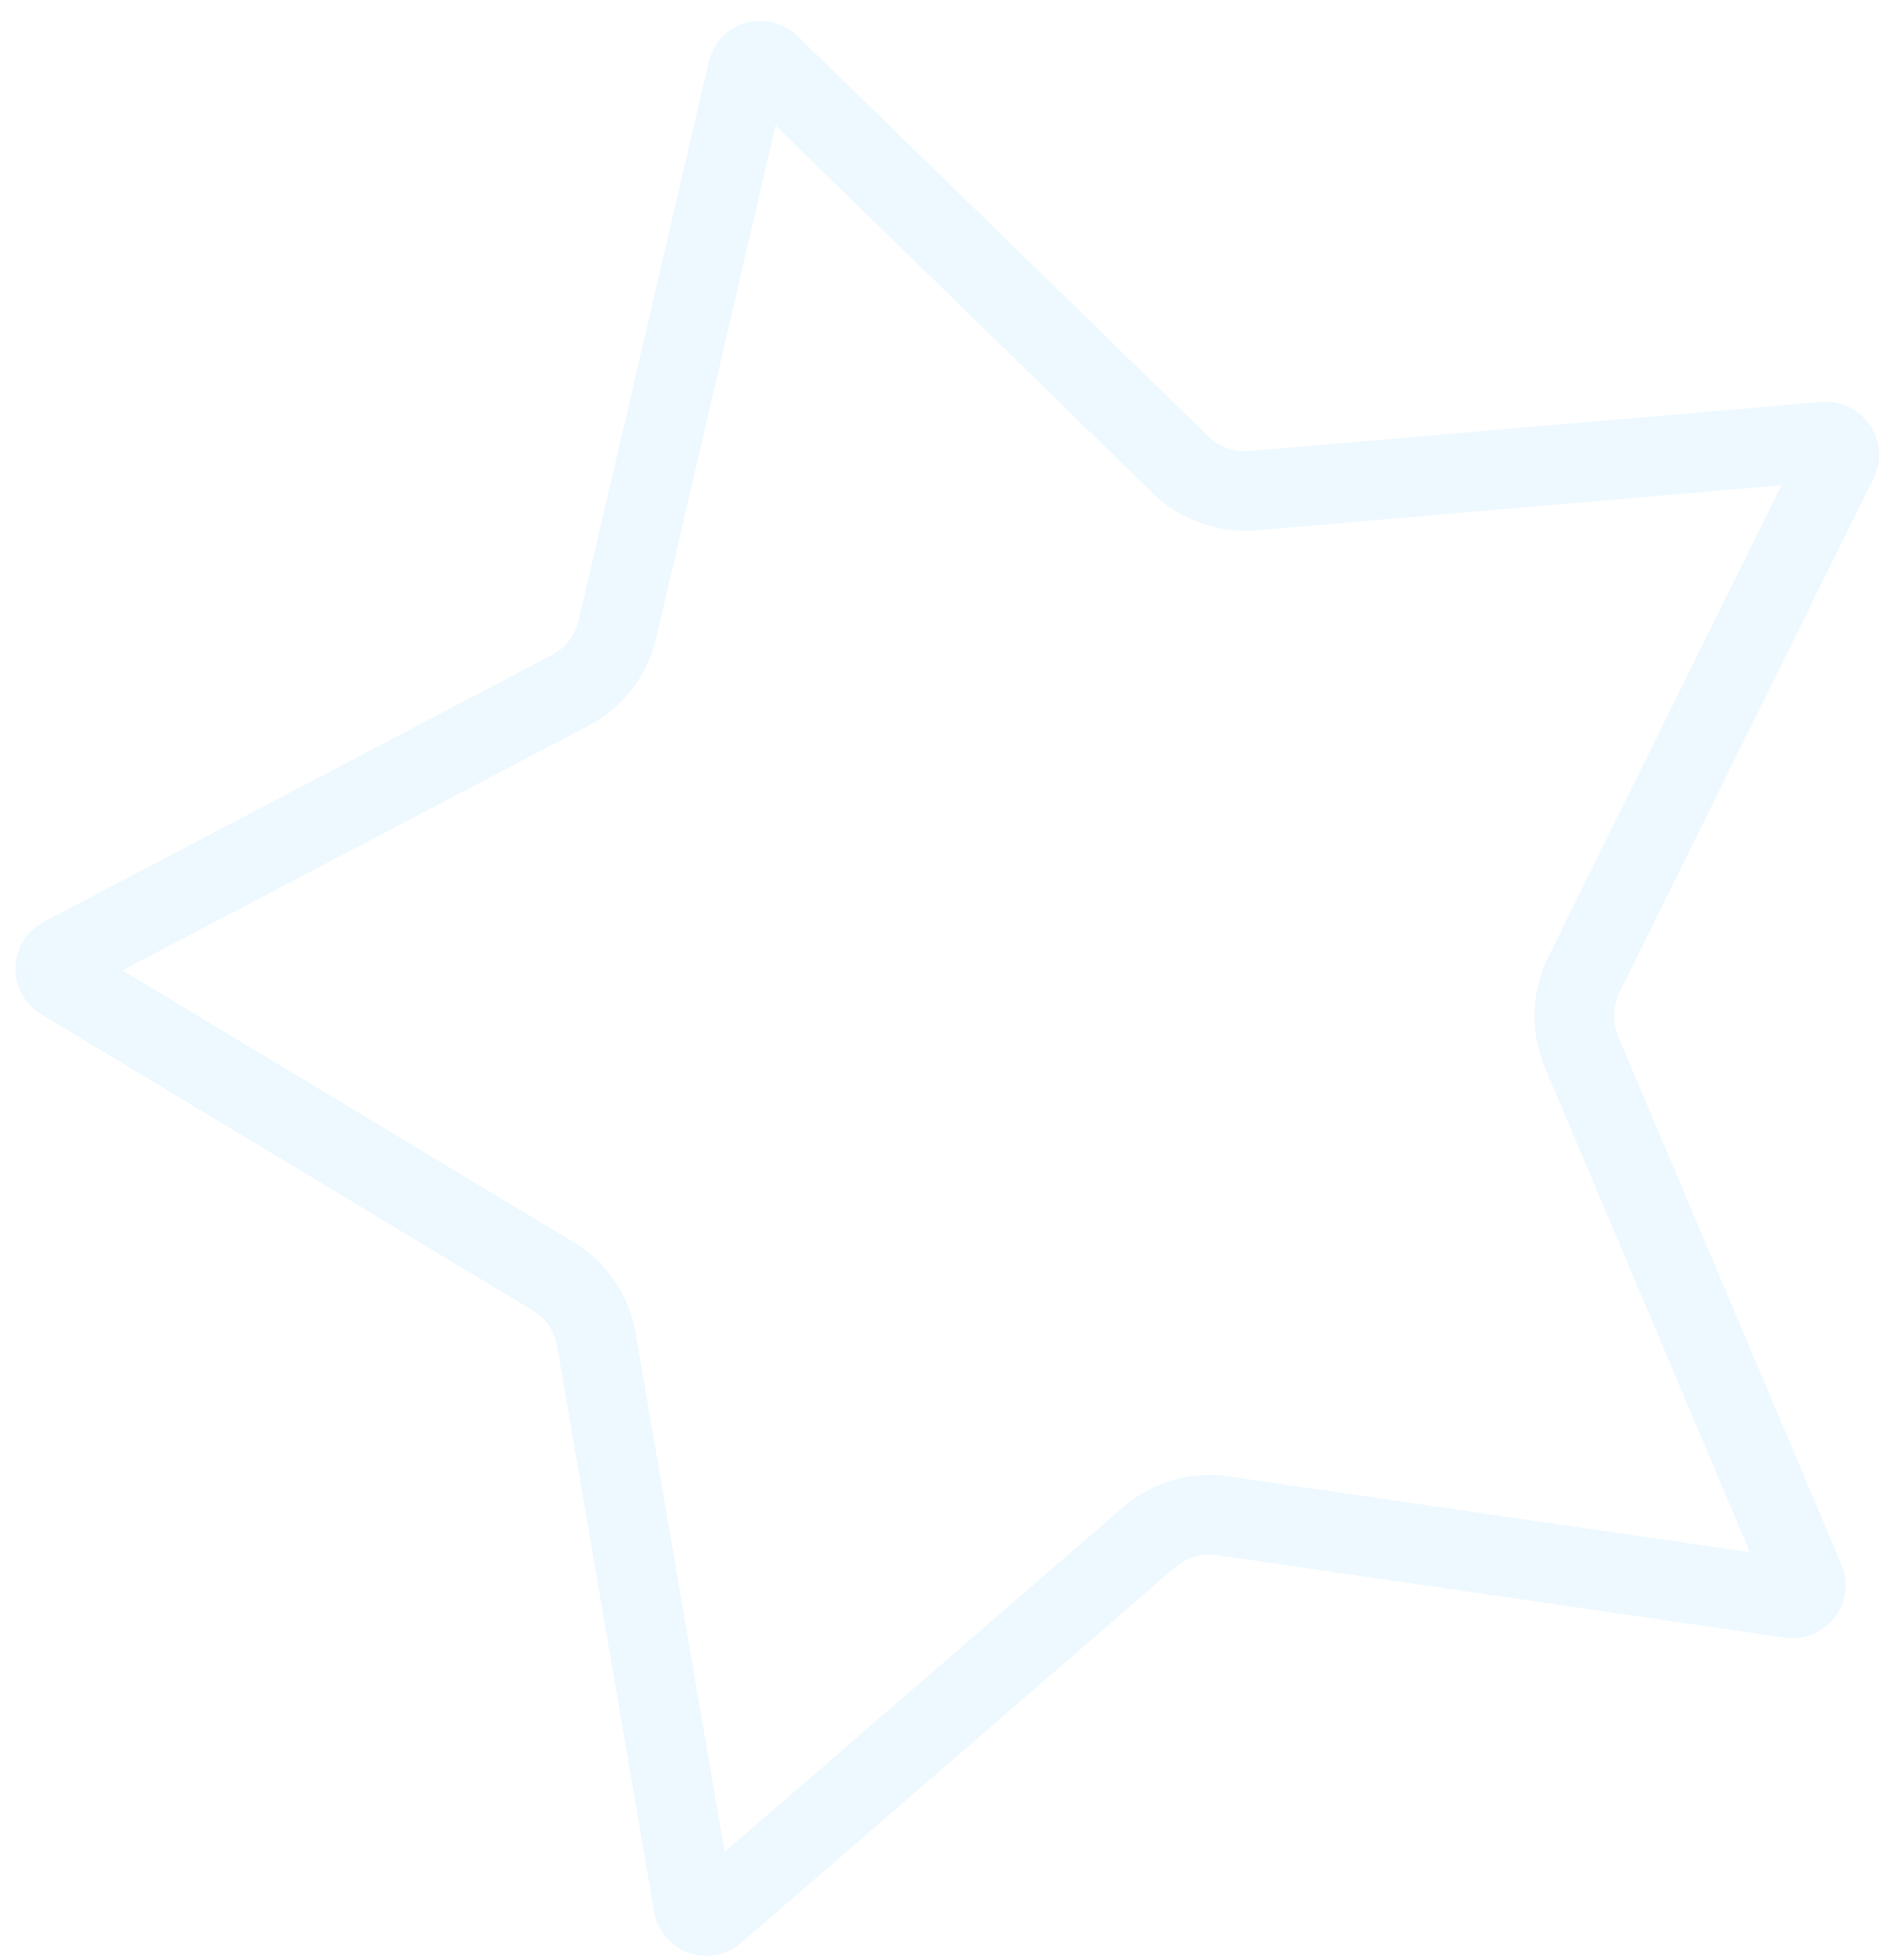
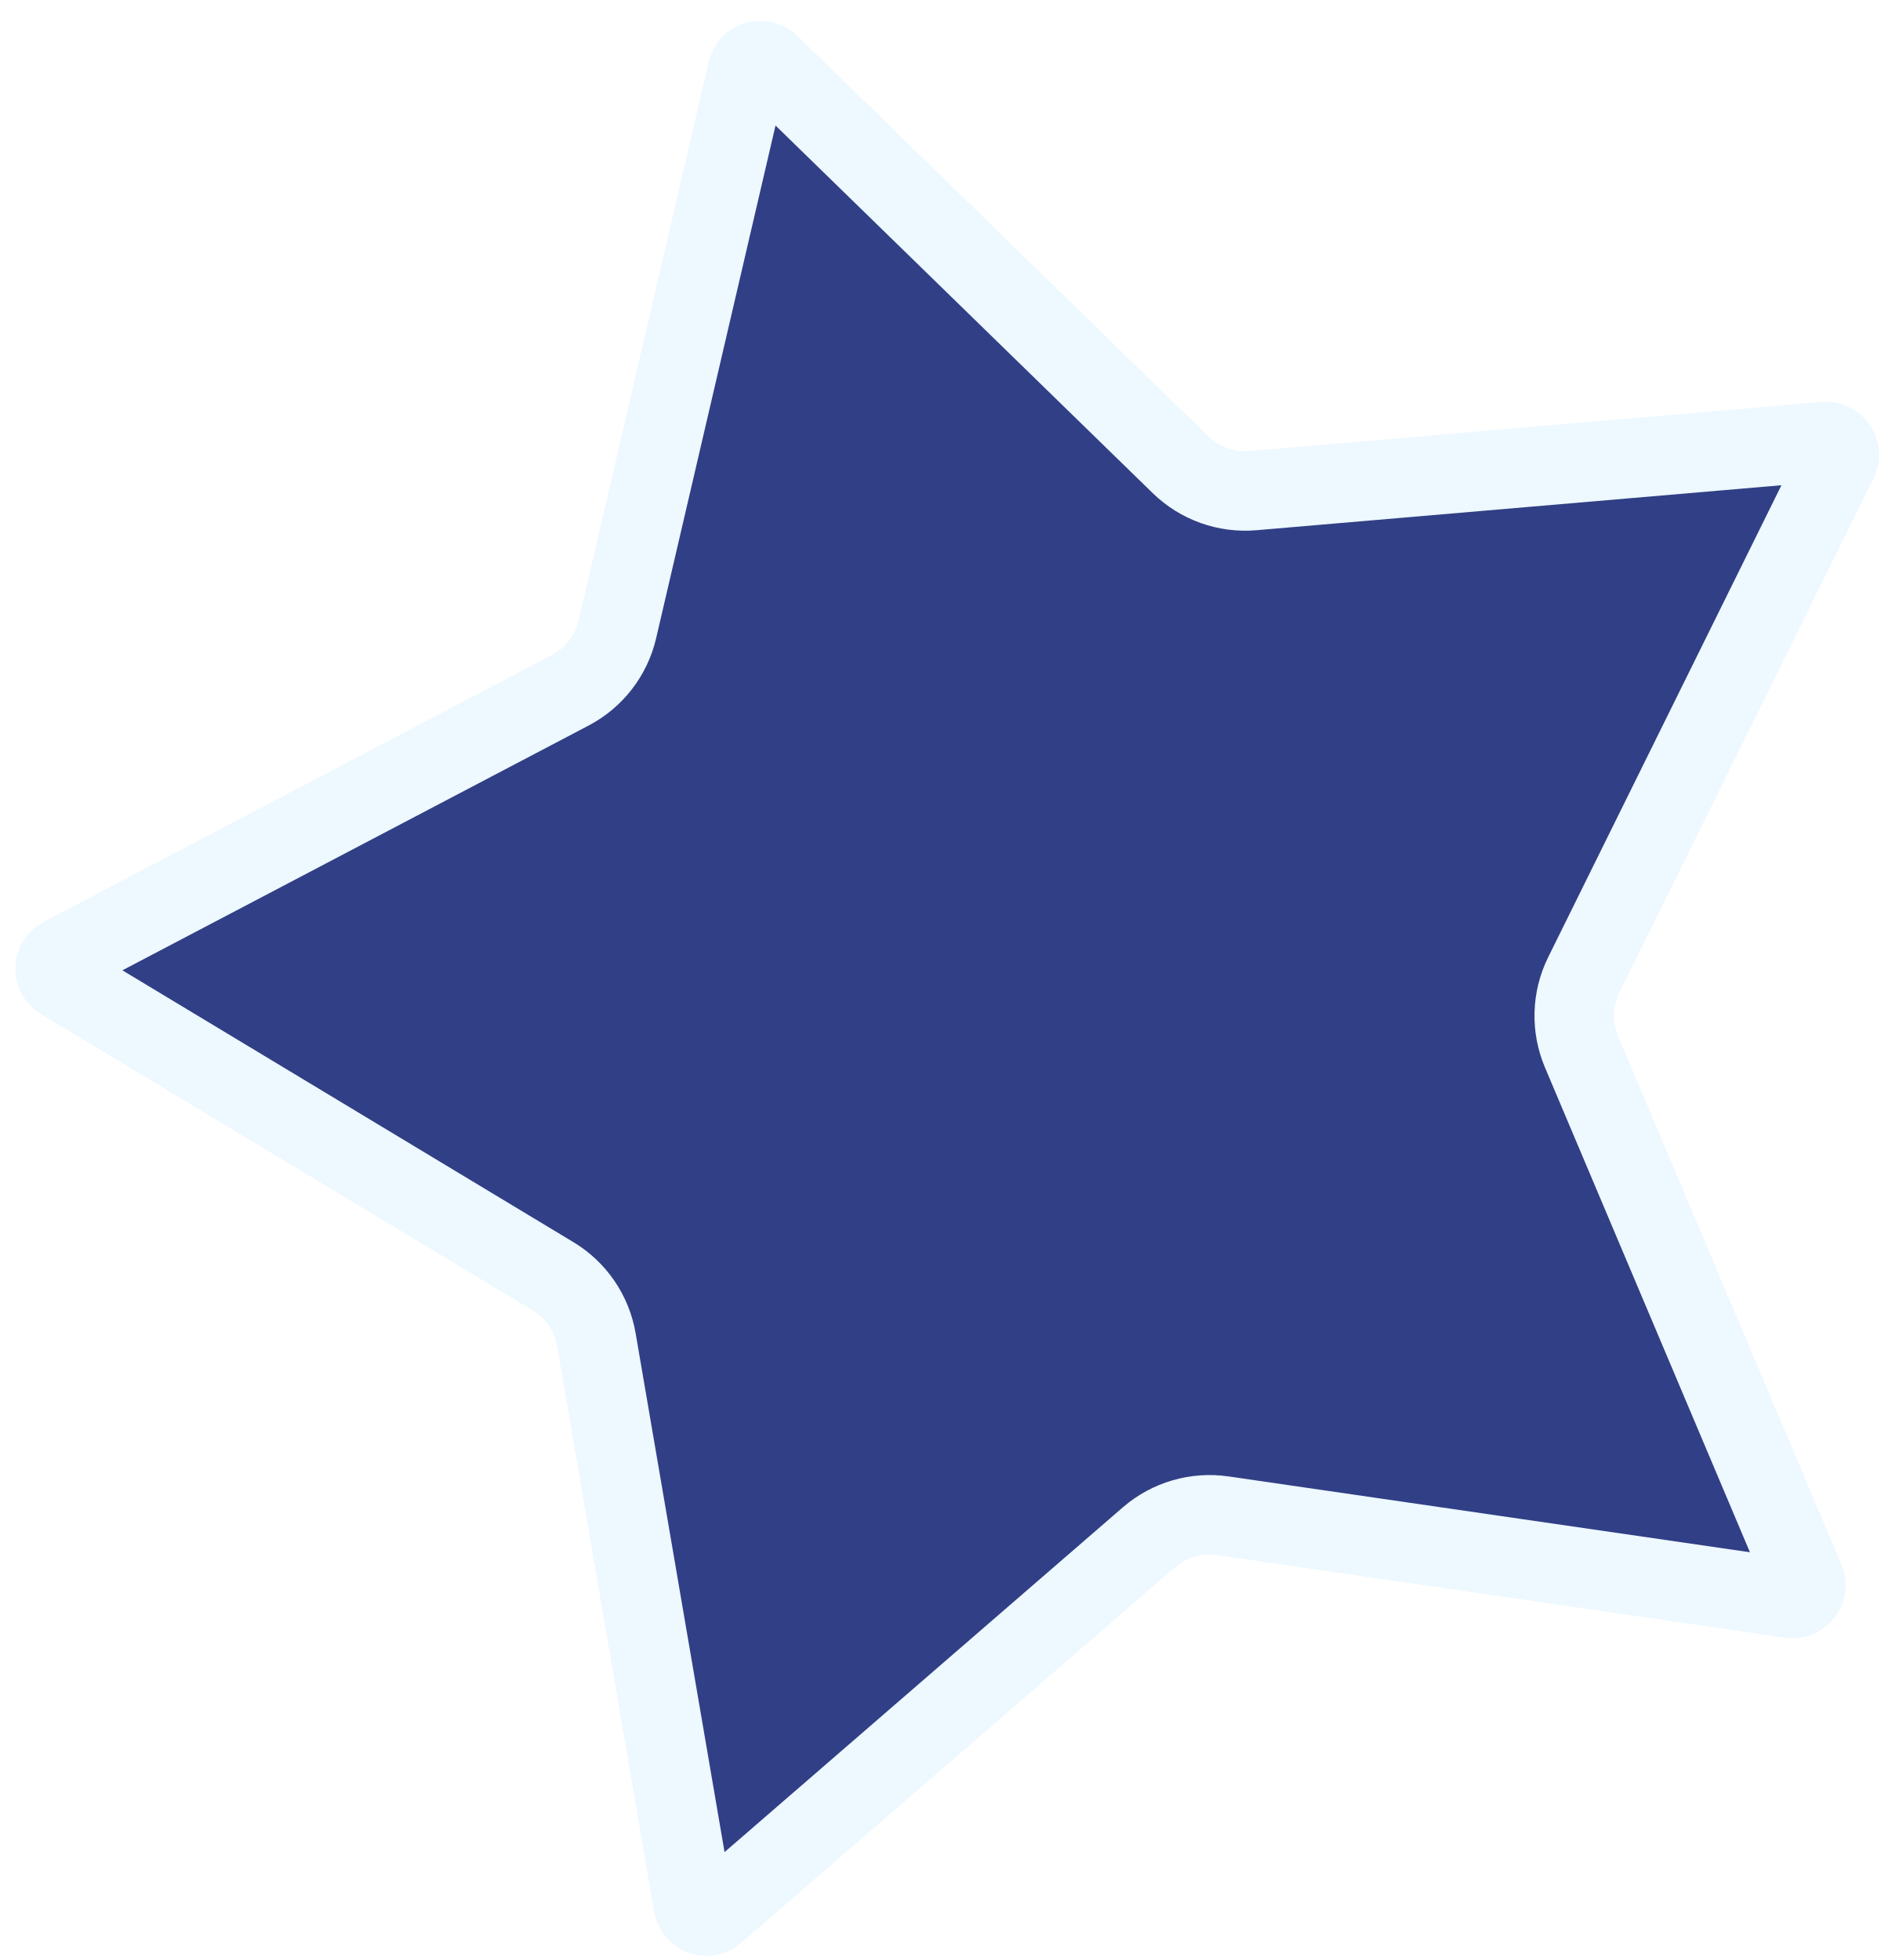
<svg xmlns="http://www.w3.org/2000/svg" width="71" height="74" viewBox="0 0 71 74" fill="none">
-   <path d="M26.994 72.222L43.369 58.046C44.138 57.38 45.158 57.082 46.165 57.228L67.602 60.346C67.988 60.402 68.287 60.016 68.135 59.657L59.705 39.717C59.309 38.779 59.34 37.716 59.791 36.804L69.383 17.394C69.555 17.045 69.28 16.641 68.892 16.674L47.306 18.525C46.293 18.612 45.292 18.254 44.564 17.545L29.054 2.428C28.775 2.157 28.306 2.294 28.218 2.673L23.309 23.758C23.078 24.749 22.427 25.591 21.526 26.064L2.351 36.133C2.006 36.314 1.991 36.802 2.325 37.003L20.875 48.184C21.746 48.709 22.345 49.587 22.517 50.589L26.174 71.929C26.24 72.313 26.7 72.477 26.994 72.222Z" stroke="#EDF8FF" stroke-width="3" />
+   <path d="M26.994 72.221L43.369 58.045C44.138 57.379 45.159 57.081 46.165 57.227L67.602 60.345C67.988 60.401 68.287 60.015 68.135 59.656L59.705 39.716C59.309 38.779 59.34 37.715 59.791 36.803L69.383 17.393C69.556 17.044 69.28 16.64 68.892 16.674L47.306 18.524C46.293 18.611 45.292 18.253 44.564 17.544L29.054 2.427C28.775 2.156 28.306 2.293 28.218 2.672L23.309 23.757C23.078 24.748 22.428 25.59 21.527 26.063L2.351 36.132C2.006 36.313 1.991 36.801 2.325 37.002L20.875 48.183C21.746 48.708 22.345 49.586 22.517 50.588L26.174 71.928C26.24 72.312 26.7 72.476 26.994 72.221Z" fill="#313F86" stroke="#EDF8FF" stroke-width="3" />
</svg>
